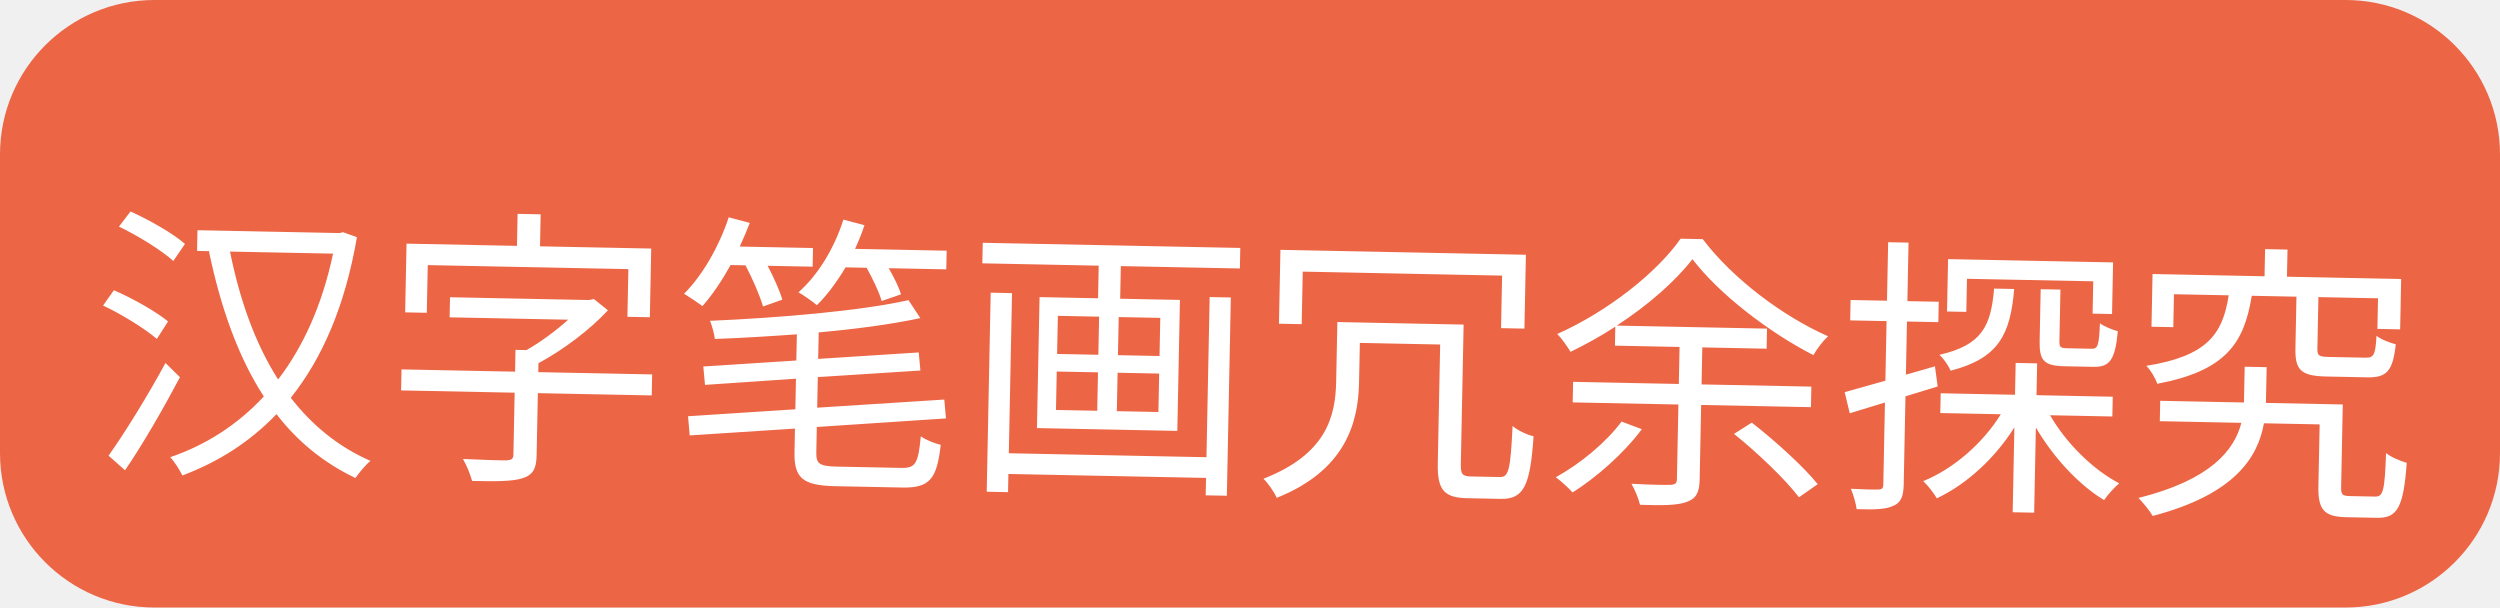
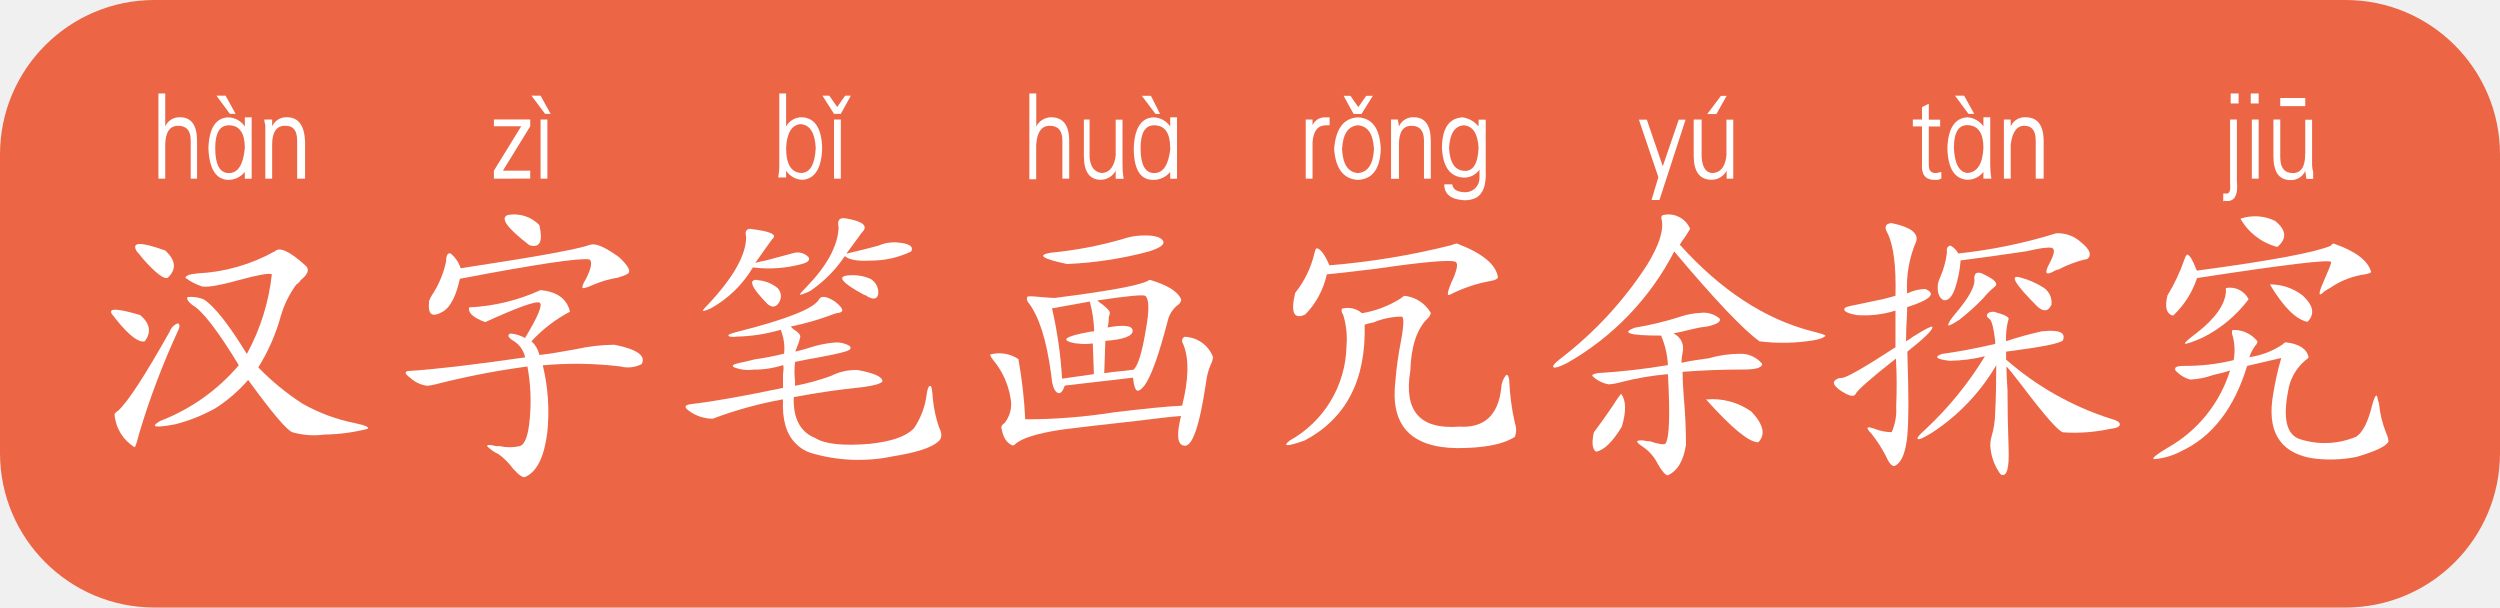
<svg xmlns="http://www.w3.org/2000/svg" viewBox="0 0 249.04 60.52">
  <defs>
-     <style>.cls-1{fill:#ec6545;}.cls-2{font-size:29px;fill:#fff;font-family:FZKTPY01--GB1-0, FZKTPY01;}</style>
+     <style>.cls-1{fill:#ec6545;}.cls-2{fill:#fff;}</style>
  </defs>
  <g id="图层_2" data-name="图层 2">
    <g id="图层_1-2" data-name="图层 1">
      <rect class="cls-1" width="249.04" height="60.52" rx="15.39" ry="15.39" />
-       <text class="cls-2" transform="matrix(1, 0.02, -0.02, 1, 8.76, 44.88)">汉字笔画冗余探究</text>
+       <path class="cls-2" d="M11.14,31.28q-.57-.91,2.83.11,1.47,1.25.45,2.61-.91.23-2.83-2.15C11.37,31.55,11.21,31.36,11.14,31.28ZM16.92,33a1.34,1.34,0,0,1,.79-.79q.34.11,0,.79a77.27,77.27,0,0,0-3.85,10.19c-.23.91-.38,1.36-.45,1.36a4.2,4.2,0,0,1-2-3.28.74.74,0,0,1,.34-.34Q13.18,39.66,16.92,33Zm-3.28-7.93q-.91-1.47,2.83-.11,1.58,1.47.23,2.72-.57.23-2.49-1.93A7,7,0,0,0,13.63,25.05Zm13.71,0q.68-.79,3.06,1.36.68.57-.45,1.47a1.28,1.28,0,0,1-.45.45A10.12,10.12,0,0,0,28,31.39a19.46,19.46,0,0,1-2.27,5.21,25.11,25.11,0,0,0,4.42,3.62,17.54,17.54,0,0,0,5.21,1.93q1.58.34,1.25.57a18.31,18.31,0,0,1-4.3.57,7.7,7.7,0,0,1-3.17-.23q-.79-.23-4.42-5.21a15,15,0,0,1-3.28,2.83,16.74,16.74,0,0,1-4,1.59q-3.06.57-1.47-.34a19.41,19.41,0,0,0,7.82-5.55q-3.17-5.21-4.64-6-.68-.57-.45-.79a3.32,3.32,0,0,1,1.59.23q1.58,1,4.3,5.44a21.34,21.34,0,0,0,2.49-7.93q-.34-.23-3.28.57-3.29.91-3.85.57a5.48,5.48,0,0,1-1.47-.79q0-.34,1.25-.45A17.42,17.42,0,0,0,27.34,25.05ZM16.46,9.31v3.28a1.53,1.53,0,0,1,1.47-.91q1.7,0,1.7,2.38V17.8H19V14q0-1.47-1.25-1.47T16.46,14.4v3.4h-.68V9.31Zm7.93,8.5v-.68a2.14,2.14,0,0,1-1.7.79q-1.81-.11-1.93-3.17.11-2.94,1.93-3.06a2.05,2.05,0,0,1,1.7.91v-.91h.68V17.8Zm0-3.06q0-2.26-1.59-2.27-1.36,0-1.36,2.27,0,2.49,1.36,2.49T24.39,14.74ZM21.56,9.53h.91l1,1.81h-.57Zm5.55,4.87v3.4h-.68V12.48a3.35,3.35,0,0,1-.11-.57h.79v.68a1.53,1.53,0,0,1,1.47-.91q1.7,0,1.81,2.38V17.8H29.6V14q0-1.47-1.13-1.47Q27.11,12.48,27.11,14.4Z" />
+       <path class="cls-2" d="M53.84,28.9q2.49.23,2.94,2.15A14.09,14.09,0,0,0,52.94,34a2.58,2.58,0,0,1,.79,1.36q1.13-.11,3.62-.57a18.49,18.49,0,0,1,3.85-.45q3.4.68,2.72,1.93a3,3,0,0,1-2.15.23,36.87,36.87,0,0,0-7.7-.11,19.62,19.62,0,0,1,.45,6.68q-.45,3.62-2.15,4.42-.34.23-1.25-.79a6.71,6.71,0,0,0-1.47-1.47,3.53,3.53,0,0,1-1.13-.79c0-.15.3-.15.91,0h.34a4.48,4.48,0,0,0,2,0q.79-.23,1-2.72a18.64,18.64,0,0,0-.23-5.21,78.13,78.13,0,0,0-9.29,1.81,5.7,5.7,0,0,1-.68.11,3,3,0,0,1-1.7-.79q-.79-.57-.23-.68,3.85-.23,11.67-1.36a2.51,2.51,0,0,0-1.25-1.7q-.68-.45-.23-.68a3.55,3.55,0,0,1,1.47.45q1.92-3.17,1.47-3.51t-5.44,1.93q-1.81-.68-1.59-1.47A19.18,19.18,0,0,0,53.84,28.9Zm5-4.53q.79-.23,2.83,1.25,1.47,1.36.79,1.7a8.16,8.16,0,0,1-.91.34,10,10,0,0,0-2.38.68c-.68.3-1.06.42-1.13.34s0-.38.34-.91q.79-1.58.34-1.93-1.59-.23-12.91,1.93-.57,2.61-1.7,3.28-.79.45-1.13.23T42.74,30a2.52,2.52,0,0,1,.34-.68,9.6,9.6,0,0,0,1.36-3.28q0-.91.45-.79a3.18,3.18,0,0,1,1,1.47Q57,25.05,58.83,24.37ZM49.2,17.8V17l2.72-4.42H49.2v-.68h3.62v.68L50.1,17h2.72v.79Zm1.36,3.62a3.51,3.51,0,0,1,3.17,1q.57,2.49-1,2Q49.42,21.88,50.56,21.43ZM52.94,9.53h.91l1,1.81H54.3Zm1.59,8.27h-.68V11.91h.68Z" />
+       <path class="cls-2" d="M81.59,29.81q.34-.57,1.59.23,1.25,1,.34,1.13a1.91,1.91,0,0,0-.45.11,27.58,27.58,0,0,1-4.3,1.25l.23.23c.6.38.83.68.68.91a1.91,1.91,0,0,1-.11.45q-.23.57-.34.91.91-.23,2-.57a11.24,11.24,0,0,1,1.93-.34,2.49,2.49,0,0,1,1.47.34q.34.34-.45.57t-2.6.57q-1.36.23-2.38.45a8.08,8.08,0,0,0,0,1.93v.45a21.76,21.76,0,0,0,3.62-1,5.43,5.43,0,0,1,2.6-.57q2.49.45,2.49,1.13-.23.34-1.93.57-3.4.34-6.91,1-.11,3.17,2.15,4.08,1.47.91,5.44.57,3.17-.34,4.3-1.47l.11-.11a7.81,7.81,0,0,0,1.25-3.4c.07-.53.19-.79.34-.79s.15.27.23.79a12.24,12.24,0,0,0,.68,3.4q.45.91-.11,1.36-1,.91-4.53,1.47a16.63,16.63,0,0,1-8.16-.34,3.51,3.51,0,0,1-1.47-.91Q77.85,42.83,78,39.78a39.71,39.71,0,0,0-7,1.93,4,4,0,0,1-2.38-.79q-.79-.57.34-.68Q72,39.89,78,38.64V37.28c.07-.53.07-.83,0-.91a9.24,9.24,0,0,1-2.94.45,3.87,3.87,0,0,1-1.93-.23q-.45-.23.57-.45c.07,0,.57-.11,1.47-.34a29.08,29.08,0,0,0,2.94-.57,4.93,4.93,0,0,0-.34-2.38,16.74,16.74,0,0,1-4.3.68c-.6.08-.91,0-.91-.11s.26-.19.79-.34Q80.91,31.17,81.59,29.81Zm-6.8-7q2.94.34,2.15,1-.11.11-1.7,2.38a7.52,7.52,0,0,1,1-.23l2.95-.79a1.53,1.53,0,0,1,1.36.45q.23.45-.68.68a12.56,12.56,0,0,1-4.87.34,11.24,11.24,0,0,1-4.19,4.08q-.79.34-.79.23t.57-.68q3.74-4,3.74-6.68C74.19,23.05,74.34,22.79,74.8,22.79Zm.68,5.1a3.54,3.54,0,0,1,2,.79,1.17,1.17,0,0,1,.11,1.47q-.45.68-1.13.11Q74,27.77,75.48,27.88Zm4.42-10A2,2,0,0,1,78.31,17v.68h-.79a6.46,6.46,0,0,0,.11-1.25V9.31h.68v3.28a1.78,1.78,0,0,1,1.59-.91q1.92.11,2,3.06Q81.82,17.8,79.89,17.92Zm-.11-5.55q-1.36.11-1.47,2.38,0,2.49,1.59,2.49,1.24-.11,1.36-2.49Q81.14,12.48,79.78,12.37Zm4.53,9.4q2.49.45,1.59,1.36a3.26,3.26,0,0,0-.34.45q-.57.79-1.25,1.7,1.47-.34,3.17-.79a3.88,3.88,0,0,1,1.7-.34q2,.11,1.59.91a9.16,9.16,0,0,1-4,.91q-2,.11-2.61-.45A12.86,12.86,0,0,1,80.69,29q-1,.45-1,.34t.68-.79q3.06-3.17,3.17-5.89C83.37,21.92,83.63,21.62,84.31,21.77Zm.45-12.23-1,1.81h-.68L81.93,9.53h.68l.79,1.13.79-1.13Zm-1,8.27h-.68V11.91h.68Zm.79,9.63a4.47,4.47,0,0,1,2.15.34,1.57,1.57,0,0,1,.79,1.47q-.11.79-1,.34a1.27,1.27,0,0,0-.45-.23Q82.72,27.55,84.54,27.43Z" />
+       <path class="cls-2" d="M118,33.55a3.13,3.13,0,0,1,2.83,2,1.83,1.83,0,0,1-.23.79,6.23,6.23,0,0,0-.45,1.7q-1,6.8-2.27,6.34-.91-.23-.23-2.94-1.47.11-4.08.45-6.12.68-7.82.91-3.74.57-4.64,1.47a.33.33,0,0,1-.23.11q-.91-.34-1.13-1.81c0-.15.11-.3.34-.45a3,3,0,0,0,.57-2.49,7.88,7.88,0,0,0-1.7-3.74,1.64,1.64,0,0,1-.34-.57,3.44,3.44,0,0,1,2.83.45,46.41,46.41,0,0,1,.68,6,55.58,55.58,0,0,0,8.72-.68q4.64-.57,6.91-.68,1-4,.11-6.12C117.69,34,117.72,33.7,118,33.55Zm-3.4-5.66q2.6.79,3.06,1.93a.66.66,0,0,1-.34.57,2.78,2.78,0,0,0-1,1.59Q115,37.06,114,38.42c-.38.45-.64.6-.79.45s-.27-.49-.34-1.25l-6.8.79q-.34,1-.79.68t-.57-1.81q-.68-5.1-2.27-7.14a.56.56,0,0,1-.11-.57c.07-.07.45-.07,1.13,0q1.25.11,1.59.11,7.93-1,9.29-1.7A.33.33,0,0,1,114.55,27.88ZM103.23,9.31v3.28a1.69,1.69,0,0,1,1.47-.91q1.81,0,1.81,2.38V17.8h-.68V14q0-1.47-1.25-1.47t-1.36,1.93v3.4h-.68V9.31Zm10.31,14.16q1.81-.11,2.27.45t-1.36,1.13a37.52,37.52,0,0,1-8.16,1.25q-3.74-.79-1.59-1.13a38.57,38.57,0,0,0,7.14-1.36A6.55,6.55,0,0,1,113.53,23.47Zm-5,6.57-3.74.68a42.4,42.4,0,0,1,1,7l3.17-.45-.11-3.06a5.5,5.5,0,0,1-1.59,0h-.11q-2.38-.45,1.25-1.13A3.52,3.52,0,0,1,109,33,12.87,12.87,0,0,0,108.55,30Zm2.6-14.72v-3.4h.68v4.53a8.19,8.19,0,0,0,.11,1.36h-.79V17a1.69,1.69,0,0,1-1.47.91q-1.7,0-1.7-2.38V11.91h.57v3.74q.11,1.47,1.25,1.59Q111,17.12,111.16,15.31Zm2.94,14.16q-.23-.23-4.76.45l.11.11c.75.53,1.13.91,1.13,1.13a1.91,1.91,0,0,1-.11.45,4.26,4.26,0,0,1-.11,1q2.49-.45,2.49.34t-2.72,1L110,37.17q.68-.11,2-.23l.91-.11q.68-.57,1.25-4.08Q114.66,30,114.1,29.47Zm2.49-11.67v-.68a2.14,2.14,0,0,1-1.7.79q-1.93,0-1.93-3.17.11-2.94,1.93-3.06a2.05,2.05,0,0,1,1.7.91v-.91h.68V17.8Zm0-3.06q0-2.26-1.59-2.27-1.36,0-1.36,2.27,0,2.49,1.36,2.49T116.59,14.74Zm-2.83-5.21h.91l.91,1.81h-.45Z" />
+       <path class="cls-2" d="M139.93,29.47a3.43,3.43,0,0,1,2.6,1.7.92.92,0,0,1-.34.57q-1.59,1.59-1.7,5.21-1,6,4.87,5.55,3.74.23,4.19-3.85A2.15,2.15,0,0,1,150,37.4q.23-.23.34.45a23.66,23.66,0,0,0,.57,4.3,2,2,0,0,1,0,1.36q-1.7,1.13-5.78,1.13Q138.23,44.54,139,38a34.3,34.3,0,0,1,.57-4.08q.45-2.49,0-2.38a7.27,7.27,0,0,0-2.72.57,8.19,8.19,0,0,0-.91.23q.23,8.27-6,11.55-2.61.91-1.47,0a11,11,0,0,0,5.66-9.4,8.06,8.06,0,0,0-.34-3.17.56.56,0,0,1-.11-.57,2.18,2.18,0,0,1,2,.45,10.47,10.47,0,0,0,3.85-1.47C139.74,29.55,139.85,29.47,139.93,29.47Zm5.21-5.21q3.85,1.47,4.08,3.4c-.08.15-.34.27-.79.34a14.53,14.53,0,0,0-4,1.36q-.45.23.11-1.13.91-1.92.45-2.15-.79-.34-7.82.68-3.63.45-5,.57a8.15,8.15,0,0,1-2.15,4q-1.7.79-1-2.15a10,10,0,0,0,1.93-4c.07-.3.15-.45.23-.45q.57.11,1.25,1.7a74.73,74.73,0,0,0,12.12-2A1.9,1.9,0,0,1,145.14,24.26ZM130.75,14.18V17.8h-.68V11.91h.68v.57a1.32,1.32,0,0,1,1.13-.79h.57v.79h-.34Q130.86,12.48,130.75,14.18Zm4.53-2.49q2.15.11,2.27,3.17-.11,2.95-2.27,3.06-2.15-.11-2.38-3.06Q133.13,11.8,135.28,11.69Zm1.59,3.17q-.11-2.26-1.59-2.38-1.47.11-1.59,2.38.11,2.27,1.59,2.38Q136.75,17.12,136.87,14.86Zm-.11-5.32-1.13,1.81h-.79l-1-1.81h.68l.79,1.13.79-1.13Zm2.6,4.87v3.4h-.79V11.91h.68l.11.68a1.53,1.53,0,0,1,1.47-.91q1.7,0,1.7,2.38V17.8h-.68V14q0-1.47-1.25-1.47T139.36,14.4Zm6.34-2.72a2.49,2.49,0,0,1,1.59.91v-.68H148V17q.11,2.15-1,2.72a2.51,2.51,0,0,1-1.13.23q-2-.11-2-1.59h.79q.11.79,1.36.79a1.41,1.41,0,0,0,1.36-1.47V16.9a1.84,1.84,0,0,1-1.59.79q-2-.11-2.15-2.94Q143.66,11.8,145.7,11.69Zm1.59,3.06q-.11-2.15-1.47-2.27-1.36.11-1.47,2.27.11,2.15,1.47,2.27T147.29,14.74Z" />
+       <path class="cls-2" d="M165.64,21.43a2.34,2.34,0,0,1,2.72,1.36q-.11.23-.57.91a5.12,5.12,0,0,0-.45.68q6.12,6.8,13.14,8.61c.91.23,1.36.38,1.36.45s-.3.3-1.13.45a18.68,18.68,0,0,1-5.44.11q-2.49-1.81-8.49-8.95a27,27,0,0,1-10.65,11.1q-1.13.57-1.36.45c-.15-.07,0-.34.57-.79a37.24,37.24,0,0,0,8.72-9.4q1.81-2.94,1.47-4.53C165.45,21.65,165.49,21.5,165.64,21.43Zm3.74,9.74a2.44,2.44,0,0,1,1.93.57q.23.45-1.25.79a8,8,0,0,0-1.36.23q-1.36.34-2,.45a1.64,1.64,0,0,1,.91,1.93,5.26,5.26,0,0,0-.11,1q1-.23,2.72-.45a11.38,11.38,0,0,1,3.17-.45,2.77,2.77,0,0,1,2.15,1q0,.57-1.81.57-3.17,0-6.12.23,0,.91.11,2.38.23,2.49.23,4.87-.34,2.38-1.81,3.06-.34,0-1-1.13a4.27,4.27,0,0,0-1.47-1.7c-.45-.3-.64-.49-.57-.57s.41-.15,1,0h.23c.91.3,1.43.38,1.59.23q.57-.91.23-6.91a28.49,28.49,0,0,0-4.64.79,6.2,6.2,0,0,1-1.25.23,3.14,3.14,0,0,1-1.59-.79q-.23-.23.57-.34a64.27,64.27,0,0,0,6.91-.79,8.43,8.43,0,0,0-.68-2.94q-4.76,0-2.6-.79a32,32,0,0,0,4.64-1.13A6.89,6.89,0,0,1,169.38,31.17ZM161.56,42.5Q160.2,44.76,159,45q-.57-.34-.23-1.93,1.36-1.81,2.38-3.4l.34-.45Q162.24,40.23,161.56,42.5Zm1.7-30.58h.79l1.59,4.64,1.59-4.64h.68l-2.6,8h-.79l.68-2.27Zm8.72,3.4v-3.4h.68V17.8H172V17a1.69,1.69,0,0,1-1.47.91q-1.81,0-1.81-2.38V11.91h.79v3.74q.11,1.59,1.13,1.59Q171.87,17.12,172,15.31Zm-2,24.47A6.72,6.72,0,0,1,174.47,41q1.81,1.93.68,3.06Q173.79,44.08,169.94,39.78Zm1-28.43h-.91l1.36-1.81H172Z" />
+       <path class="cls-2" d="M188.4,22.22q2.83.57,2.49,1.81a11.47,11.47,0,0,0-.91,5.21,4,4,0,0,1,1.81-.45q1.7.68-1.81,1.81v.45q-.11,1.81-.11,2.95a5.07,5.07,0,0,0,.68-.45q1.81-1.13,1.93-1,.23.34-2.49,2.49l-1.13.68q-3.74,2.95-4,3.51t-1.7-.45l-.11-.11q-.45-.34-.34-.68a.88.88,0,0,1,.79-.34q.79-.11,5.32-3.06V30.94a10.34,10.34,0,0,1-3.85.45c-.83-.15-1.25-.34-1.25-.57s.38-.3,1.13-.45l2.72-.57q.91-.23,1.25-.34.11-4.42-.79-6.23Q187.5,22.33,188.4,22.22Zm.45,13.48L190,35q.11,3.63.11,5.32T190,43.4q-.23,2.38-1.13,2.95-.45.34-1-.91a13.23,13.23,0,0,0-1.47-2.27c-.3-.3-.42-.49-.34-.57s.3,0,.68.11a4.51,4.51,0,0,0,1.7.34,5.25,5.25,0,0,0,.45-2.49Q189,37.85,188.86,35.7Zm2.61-23.11h-.91v-.68h.91V10.67l.68-.34v1.59h1.13v.68h-1.13v3.85q0,.79.68.79a3.36,3.36,0,0,0,.57-.11v.68h-.11a.33.33,0,0,1-.23.11h-.34q-1.36,0-1.25-1.59Zm7.14,18.46q1.7.45,1.47.79a6.72,6.72,0,0,0-.23,2.15,34.4,34.4,0,0,1,3.62-1h.11q2.38-.23,1.93.91-.34.45-5.66,1.13v.79a29.36,29.36,0,0,0,10.42,5.89q.91.23.91.57t-1,.45a16.76,16.76,0,0,1-4.64.34q-.68-.11-4.19-4.76-1.13-1.47-1.47-1.81,0,.68.11,2.38,0,2.95.11,5.78.11,3.06-.79,2.6a5.28,5.28,0,0,1-1-2.49,3,3,0,0,1,.11-1.36,8.68,8.68,0,0,0,.34-2.27q.11-2.15.11-4.76a20.14,20.14,0,0,1-6.34,6.68q-1.25.79-1.47.68c-.15-.07.11-.41.79-1a34.35,34.35,0,0,0,5.89-7.25,15.42,15.42,0,0,1-3.51.45q-2-.23-.79-.68,2.49-.34,5.32-1v-.34q-.23-1.92-.57-2.15c-.23-.15-.3-.3-.23-.45S198.22,31.05,198.6,31.05Zm6.23-7.81a3.37,3.37,0,0,1,2.49.91q1.25,1,.68,1.59a.46.46,0,0,1-.34.11,12.12,12.12,0,0,0-2.61,1,.88.88,0,0,0-.34.11q-1.36.79-.57-.68t.23-1.59-2.49.34q-3.85.57-6.57.91a11.32,11.32,0,0,1-.57,2.83q-.45,1.25-1.13,1.13-.68-.34-.57-1.59a3.15,3.15,0,0,1,.23-.68,8.8,8.8,0,0,0,.68-2.49q-.11-.57.34-.68a1.92,1.92,0,0,1,.79.79A51.16,51.16,0,0,0,204.83,23.24Zm-7.25-5.44v-.68a2,2,0,0,1-1.59.79q-1.93-.11-2-3.17.11-2.94,2-3.06a2.16,2.16,0,0,1,1.59.91v-.91h.68v4.76a8.19,8.19,0,0,0,.11,1.36Zm0,9.51q1.7.79,1.13,1.25a7.57,7.57,0,0,0-1.13,1.13,22.13,22.13,0,0,1-2.38,2.15c-.68.45-1.06.64-1.13.57,0-.23.26-.64.79-1.25q2-2.38,1.81-3.4c0-.3.07-.49.23-.57A.81.81,0,0,1,197.58,27.32Zm0-12.57q0-2.15-1.47-2.27t-1.47,2.27q.11,2.38,1.36,2.49Q197.46,17.12,197.58,14.74Zm-2.83-5.21h.91l1,1.81h-.57Zm5.55,4.87v3.4h-.68V11.91h.68v.68a1.53,1.53,0,0,1,1.47-.91q1.81,0,1.81,2.38V17.8h-.79V14q0-1.47-1.13-1.47T200.3,14.4Zm1,13.25a8.28,8.28,0,0,1,2.27,1,1.78,1.78,0,0,1,.79,1.7q-.45,1-1.36.23Q199.5,27.09,201.32,27.66Z" />
+       <path class="cls-2" d="M222.38,32.87A3,3,0,0,1,224.88,34a.65.65,0,0,1-.23.45,4,4,0,0,0-.57,1.13,8,8,0,0,0,3.28-1.25c.15-.15.26-.23.34-.23q2,.23,2.27,1.47,0,.11-.34.34a5,5,0,0,0-1.7,3.06q-.79,4.08,1.13,4.76a8.05,8.05,0,0,0,5.66-.23q1-.68,1.59-3.17.45-1.58.57-.45a.9.9,0,0,1,.11.34,10.21,10.21,0,0,0,.68,2.83c.23.53.3.87.23,1q-.45.68-3.17,1.47a13.24,13.24,0,0,1-4.53.11q-4.76-.91-3.74-6.46a28.9,28.9,0,0,1,.79-3.51l-3.4.79q-1.93,6.34-6.57,8.5a6.86,6.86,0,0,1-2.72.79q-.34-.11,1.36-1.13a13.38,13.38,0,0,0,6.23-7.7,17,17,0,0,1-1.7.45,7.44,7.44,0,0,1-2.27.45,3.06,3.06,0,0,1-1.47-.91c-.15-.3.11-.45.79-.45a20.48,20.48,0,0,0,5-.57,5.35,5.35,0,0,0-.11-2.49A.72.72,0,0,1,222.38,32.87Zm10.08-8.61q3.28,1.13,3.74,2.83c0,.08-.19.15-.57.23a8.13,8.13,0,0,0-3.51,1.36,5.64,5.64,0,0,0-.57.34q-.91.91-.11-.91t.79-2q-.11-.45-13.37,1.59a9,9,0,0,1-2.38,3.74q-1-.23-.57-2a18.45,18.45,0,0,0,1.7-3.62,1.22,1.22,0,0,1,.23-.45q.34-.11,1,1.59,11-1.47,13.37-2.49A.33.33,0,0,1,232.47,24.26Zm-10.65,4.42A2.08,2.08,0,0,1,224,29.81a13,13,0,0,1-4.64,3.85q-1.59.68-1.7.57t1.25-1.13q2.72-2.15,2.83-4.08C221.7,28.79,221.74,28.68,221.82,28.68Zm-.34-8.61v-.79h.23q.57.11.45-1V11.91h.68V18q.23,2.27-1.25,2ZM223,9.31v1h-.79v-1Zm.23,12.46a4.54,4.54,0,0,1,3.4.23q1.7,1.36.23,2.6A5.91,5.91,0,0,1,223.18,21.77ZM225,9.31v1h-.79v-1Zm-.68,2.6H225V17.8h-.68Zm1.81,16.42a5.24,5.24,0,0,1,3.28,1.13q1.58,1.47.45,2.6Q228.16,31.73,226.12,28.34Zm3.51-13v-3.4h.68v4.53a3,3,0,0,0,.11.68v.68h-.68l-.11-.79a1.53,1.53,0,0,1-1.47.91q-1.7,0-1.7-2.38V11.91h.68v3.74q0,1.59,1.25,1.59T229.63,15.31Zm0-4.76h-2.49V9.76h2.49Z" />
    </g>
  </g>
</svg>
